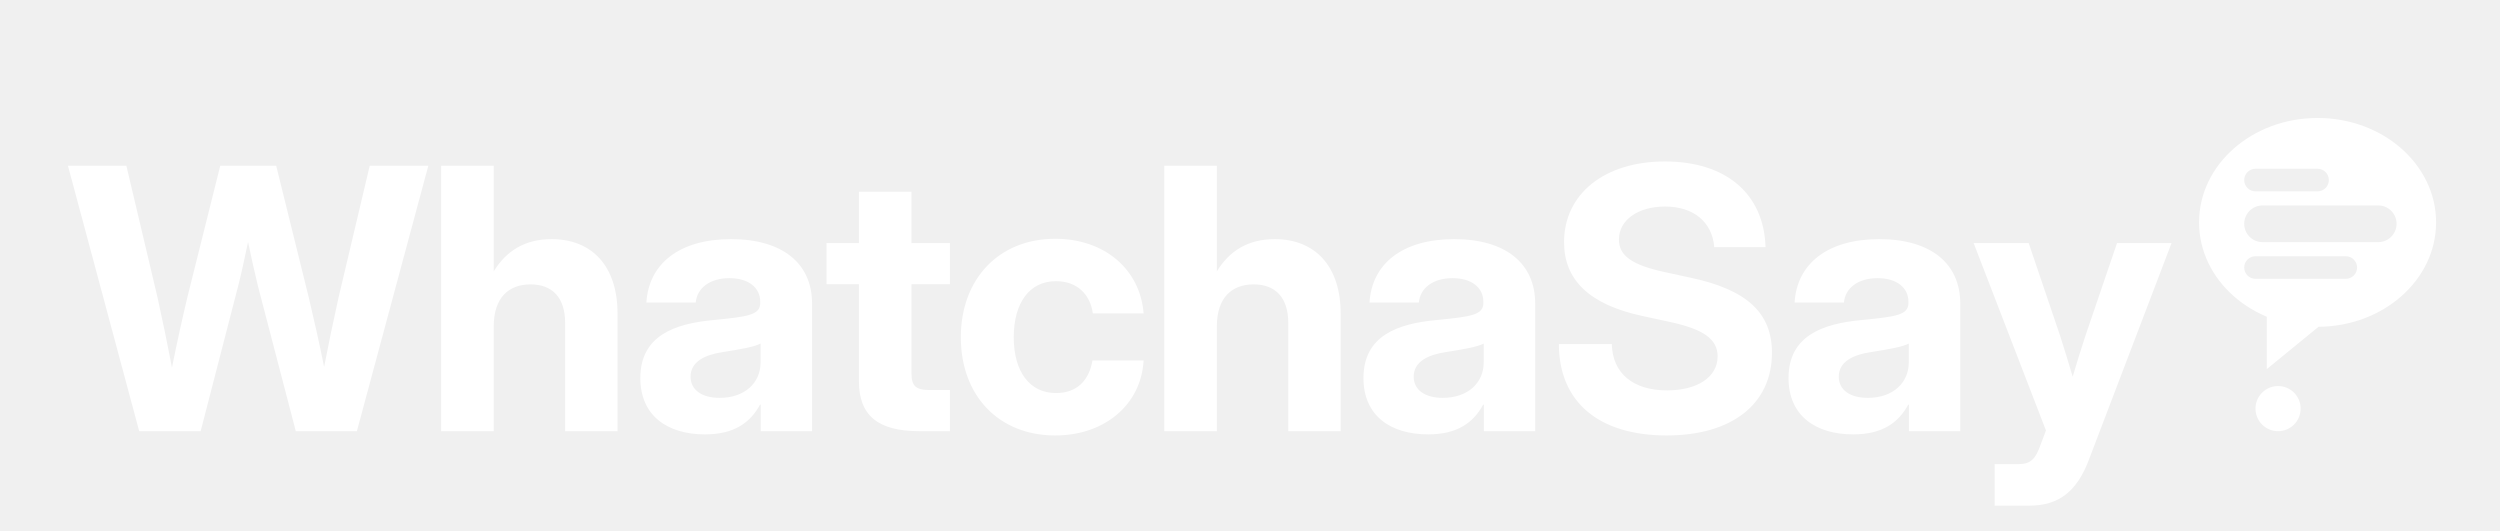
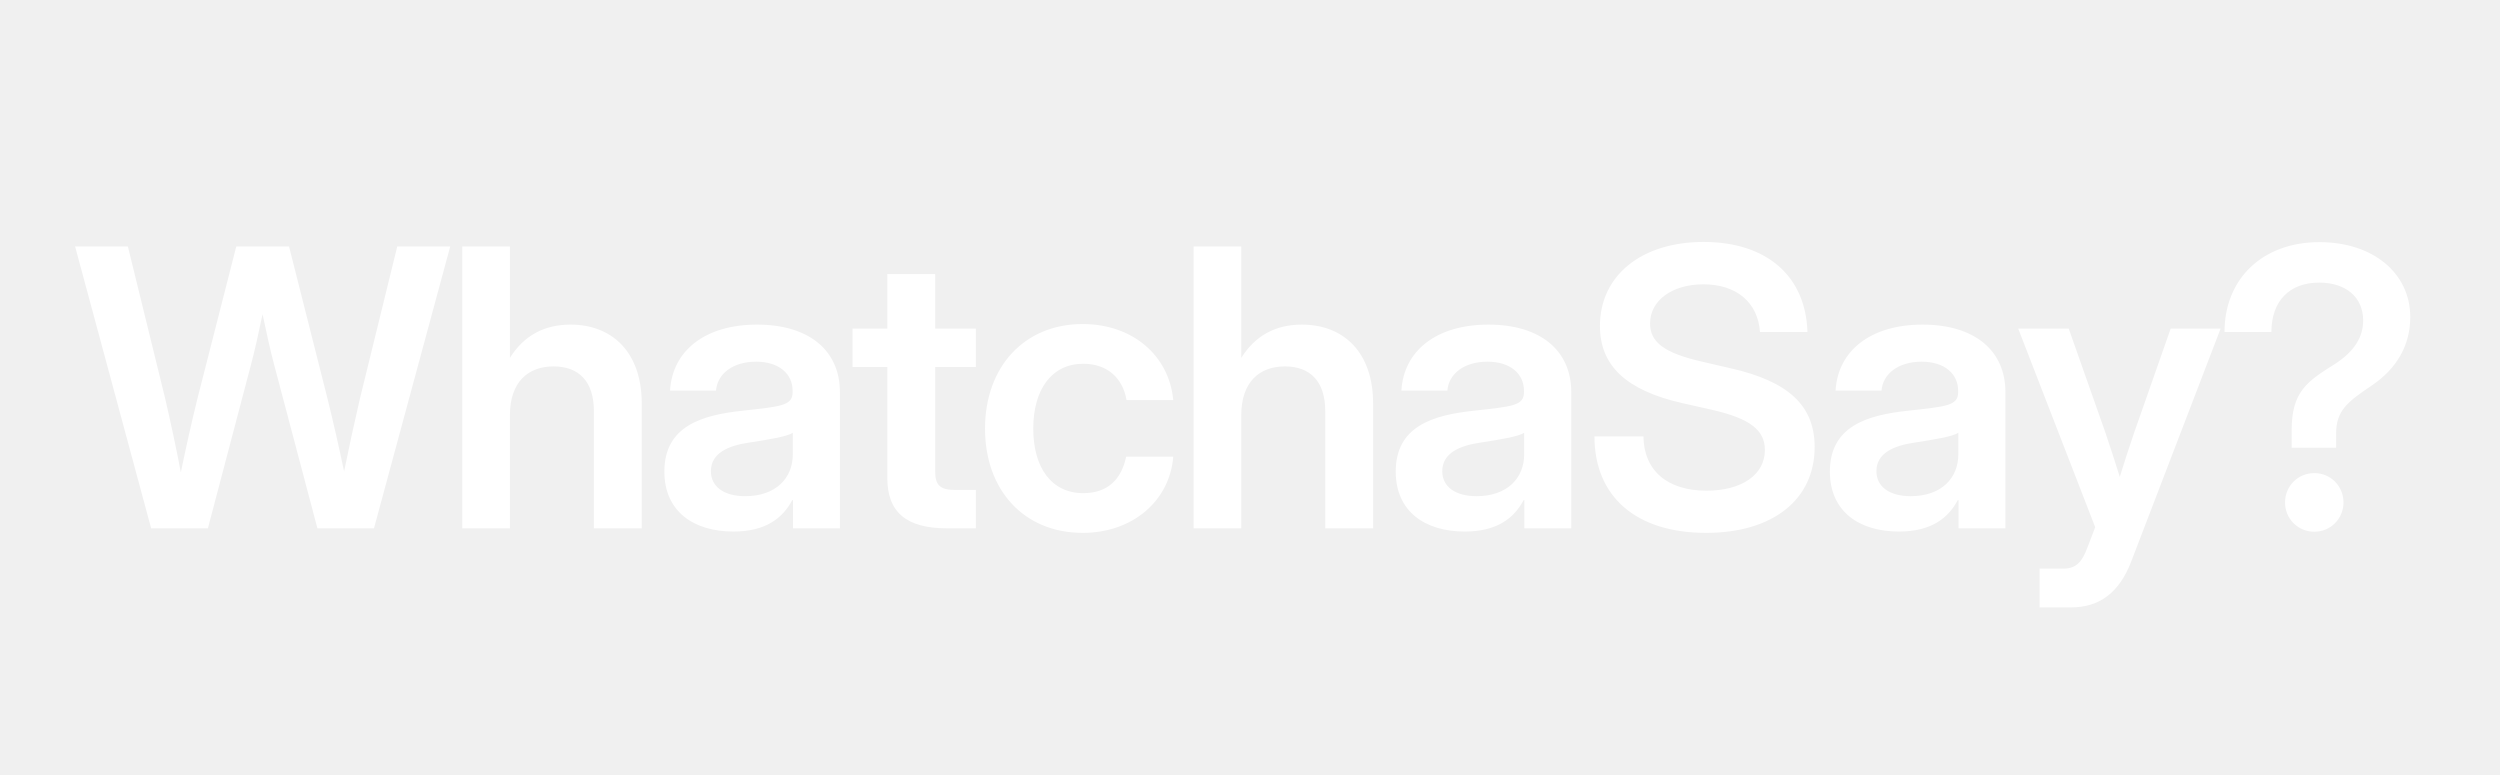
- <svg xmlns="http://www.w3.org/2000/svg" viewBox="0 0 603 128" width="603" height="128">
-   <g fill="#fff">
-     <path d="M33.574 104.0H48.398L57.422 69.066C58.238 65.93 58.969 62.406 59.828 58.367C60.688 62.406 61.461 65.93 62.234 69.066L71.344 104.0H86.082L103.312 39.977H89.176L81.656 71.773C80.41 77.359 79.25 82.945 78.176 88.488C77.059 82.945 75.812 77.359 74.48 71.773L66.617 39.977H53.125L45.176 71.773C43.844 77.402 42.598 83.031 41.48 88.66C40.406 83.031 39.246 77.402 38.0 71.773L30.48 39.977H16.387Z M119.084 78.777C119.084 71.73 122.736 68.594 127.978 68.594C133.263 68.594 136.314 71.816 136.314 77.918V104.0H148.947V75.598C148.947 64.125 142.717 57.68 133.049 57.68C126.646 57.68 122.135 60.473 119.084 65.457V39.977H106.408V104.0H119.084Z M170.046 104.773C177.007 104.773 180.917 102.023 183.324 97.598H183.496V104.0H195.871V73.234C195.871 63.523 188.738 57.68 176.32 57.68C163.859 57.68 156.468 63.609 155.91 72.977H167.812C168.113 69.496 171.207 67.09 175.933 67.09C180.574 67.09 183.367 69.41 183.367 72.762V73.062C183.367 75.984 180.445 76.371 172.152 77.188C162.699 78.047 154.449 80.969 154.449 91.195C154.449 100.262 160.98 104.773 170.046 104.773ZM173.57 95.965C169.316 95.965 166.566 94.074 166.566 90.852C166.566 87.242 170.003 85.566 174.343 84.922C178.425 84.277 181.992 83.676 183.453 82.859V87.414C183.453 92.312 179.671 95.965 173.57 95.965Z M229.13 58.625H219.849V46.25H207.173V58.625H199.353V68.551H207.173V91.969C207.173 100.219 211.771 104.0 221.74 104.0H229.13V94.074H224.275C220.837 94.074 219.849 93.086 219.849 89.992V68.551H229.13Z M254.526 105.031C266.601 105.031 275.28 97.426 275.839 86.941H263.507C262.69 91.711 259.812 94.805 254.698 94.805C248.339 94.805 244.515 89.605 244.515 81.355C244.515 73.062 248.296 67.82 254.698 67.82C259.769 67.82 262.948 70.957 263.593 75.598H275.839C275.023 65.027 266.472 57.594 254.526 57.594C240.905 57.594 231.753 67.305 231.753 81.355C231.753 95.406 240.862 105.031 254.526 105.031Z M293.501 78.777C293.501 71.73 297.153 68.594 302.395 68.594C307.68 68.594 310.731 71.816 310.731 77.918V104.0H323.364V75.598C323.364 64.125 317.134 57.68 307.466 57.68C301.063 57.68 296.552 60.473 293.501 65.457V39.977H280.825V104.0H293.501Z M344.463 104.773C351.424 104.773 355.335 102.023 357.741 97.598H357.913V104.0H370.288V73.234C370.288 63.523 363.155 57.68 350.737 57.68C338.276 57.68 330.885 63.609 330.327 72.977H342.229C342.53 69.496 345.624 67.09 350.35 67.09C354.991 67.09 357.784 69.41 357.784 72.762V73.062C357.784 75.984 354.862 76.371 346.569 77.188C337.116 78.047 328.866 80.969 328.866 91.195C328.866 100.262 335.397 104.773 344.463 104.773ZM347.987 95.965C343.733 95.965 340.983 94.074 340.983 90.852C340.983 87.242 344.42 85.566 348.76 84.922C352.842 84.277 356.409 83.676 357.87 82.859V87.414C357.87 92.312 354.088 95.965 347.987 95.965Z M402 105.031C417.77 105.031 427.395 97.426 427.395 85.094C427.395 75.469 421.336 69.84 407.672 66.961L401.528 65.629C393.664 63.91 390.485 61.719 390.485 57.766C390.485 53.082 395.082 49.816 401.614 49.816C408.489 49.816 413 53.555 413.473 59.613H425.848C425.461 46.723 416.309 38.945 401.571 38.945C387.004 38.945 377.25 46.766 377.25 58.41C377.25 67.562 383.395 73.449 396.071 76.199L402.817 77.66C410.938 79.422 414.289 81.828 414.289 85.953C414.289 90.938 409.434 94.16 402.086 94.16C393.879 94.16 388.938 90.035 388.766 82.988H376.004C376.004 96.91 385.586 105.031 402 105.031Z M446.99 104.773C453.951 104.773 457.861 102.023 460.268 97.598H460.44V104.0H472.815V73.234C472.815 63.523 465.682 57.68 453.264 57.68C440.803 57.68 433.412 63.609 432.854 72.977H444.756C445.057 69.496 448.15 67.09 452.877 67.09C457.518 67.09 460.311 69.41 460.311 72.762V73.062C460.311 75.984 457.389 76.371 449.096 77.188C439.643 78.047 431.393 80.969 431.393 91.195C431.393 100.262 437.924 104.773 446.99 104.773ZM450.514 95.965C446.26 95.965 443.51 94.074 443.51 90.852C443.51 87.242 446.947 85.566 451.287 84.922C455.369 84.277 458.936 83.676 460.397 82.859V87.414C460.397 92.312 456.615 95.965 450.514 95.965Z M481.109 121.961H489.488C496.535 121.961 500.918 118.566 503.797 111.004L523.777 58.625H510.629L502.98 81.055C501.906 84.277 500.918 87.586 499.93 90.852C498.984 87.586 497.953 84.32 496.922 81.055L489.316 58.625H476.039L493.484 103.828L492.238 107.137C491.035 110.617 489.875 111.949 486.867 111.949H481.109Z" />
-     <g transform="translate(515.44 22.33) scale(0.6806)">
-       <path d="M22 46a42 37 0 1 1 84 0a42 37 0 1 1 -84 0zM46 72L68 80L46 98zM42 27a4 4 0 0 0 0 8h22a4 4 0 0 0 0 -8zM44.5 40a6.5 6.5 0 0 0 0 13h41a6.5 6.5 0 0 0 0 -13zM42 58a4 4 0 0 0 0 8h32a4 4 0 0 0 0 -8zM50 104a8 8 0 1 1 0 16a8 8 0 1 1 0-16z" />
-     </g>
-   </g>
+ <svg xmlns="http://www.w3.org/2000/svg" viewBox="0 0 413 128" width="413" height="128">
+   <path fill="#fff" d="M24.969 87.281H34.344L41.438 60.344C42.125 57.781 42.719 55.0 43.375 51.906C44.031 55.0 44.625 57.781 45.312 60.344L52.438 87.281H61.781L74.375 40.719H65.625L59.469 65.812C58.531 69.844 57.656 73.875 56.844 77.875C56.0 73.875 55.094 69.844 54.094 65.812L47.75 40.719H39.031L32.625 65.812C31.625 69.875 30.719 73.938 29.875 78.031C29.094 73.938 28.219 69.875 27.281 65.812L21.125 40.719H12.406Z M84.236 68.625C84.236 63.0 87.33 60.531 91.455 60.531C95.674 60.531 98.111 63.062 98.111 67.906V87.281H106.017V66.656C106.017 58.188 101.142 53.625 94.236 53.625C89.799 53.625 86.486 55.531 84.236 59.125V40.719H76.361V87.281H84.236Z M121.16 87.812C126.535 87.812 129.316 85.562 130.879 82.625H131.004V87.281H138.754V64.781C138.754 57.906 133.66 53.625 125.066 53.625C116.441 53.625 111.066 57.969 110.691 64.531H118.285C118.504 61.75 121.066 59.75 124.91 59.75C128.691 59.75 130.941 61.75 130.941 64.562V64.812C130.941 67.062 128.847 67.156 122.722 67.844C115.91 68.562 109.754 70.406 109.754 77.906C109.754 84.5 114.597 87.812 121.16 87.812ZM123.097 81.969C119.66 81.969 117.441 80.438 117.441 77.844C117.441 74.844 120.316 73.625 123.691 73.125C126.941 72.625 130.004 72.125 130.972 71.5V75.062C130.972 78.906 128.254 81.969 123.097 81.969Z M161.209 54.281H154.49V45.281H146.584V54.281H140.834V60.625H146.584V78.969C146.584 84.625 149.74 87.281 156.459 87.281H161.209V80.938H157.834C155.271 80.938 154.49 80.156 154.49 77.812V60.625H161.209Z M178.851 88.031C187.195 88.031 193.257 82.656 193.82 75.438H186.039C185.289 79.094 183.07 81.469 178.945 81.469C173.757 81.469 170.695 77.312 170.695 70.812C170.695 64.281 173.789 60.094 178.945 60.094C183.039 60.094 185.507 62.562 186.101 66.094H193.82C193.132 58.75 187.132 53.531 178.851 53.531C169.195 53.531 162.726 60.625 162.726 70.812C162.726 81.0 169.195 88.031 178.851 88.031Z M205.056 68.625C205.056 63.0 208.15 60.531 212.275 60.531C216.494 60.531 218.931 63.062 218.931 67.906V87.281H226.837V66.656C226.837 58.188 221.962 53.625 215.056 53.625C210.619 53.625 207.306 55.531 205.056 59.125V40.719H197.181V87.281H205.056Z M241.98 87.812C247.355 87.812 250.136 85.562 251.699 82.625H251.824V87.281H259.574V64.781C259.574 57.906 254.48 53.625 245.886 53.625C237.261 53.625 231.886 57.969 231.511 64.531H239.105C239.324 61.75 241.886 59.75 245.73 59.75C249.511 59.75 251.761 61.75 251.761 64.562V64.812C251.761 67.062 249.667 67.156 243.542 67.844C236.73 68.562 230.574 70.406 230.574 77.906C230.574 84.5 235.417 87.812 241.98 87.812ZM243.917 81.969C240.48 81.969 238.261 80.438 238.261 77.844C238.261 74.844 241.136 73.625 244.511 73.125C247.761 72.625 250.824 72.125 251.792 71.5V75.062C251.792 78.906 249.074 81.969 243.917 81.969Z M281.841 88.031C292.872 88.031 299.779 82.531 299.779 73.844C299.779 67.0 295.435 62.969 285.779 60.812L281.06 59.719C274.997 58.312 272.591 56.562 272.591 53.438C272.591 49.625 276.247 46.969 281.404 46.969C286.841 46.969 290.404 49.938 290.747 54.844H298.591C298.31 45.594 291.841 39.969 281.435 39.969C271.154 39.969 264.31 45.531 264.31 53.844C264.31 60.375 268.591 64.469 277.904 66.594L282.904 67.719C289.122 69.156 291.56 71.062 291.56 74.344C291.56 78.438 287.716 81.062 281.904 81.062C275.435 81.062 271.56 77.719 271.497 72.094H263.404C263.404 82.062 270.31 88.031 281.841 88.031Z M313.702 87.812C319.077 87.812 321.859 85.562 323.421 82.625H323.546V87.281H331.296V64.781C331.296 57.906 326.202 53.625 317.609 53.625C308.984 53.625 303.609 57.969 303.234 64.531H310.827C311.046 61.75 313.609 59.75 317.452 59.75C321.234 59.75 323.484 61.75 323.484 64.562V64.812C323.484 67.062 321.39 67.156 315.265 67.844C308.452 68.562 302.296 70.406 302.296 77.906C302.296 84.5 307.14 87.812 313.702 87.812ZM315.64 81.969C312.202 81.969 309.984 80.438 309.984 77.844C309.984 74.844 312.859 73.625 316.234 73.125C319.484 72.625 322.546 72.125 323.515 71.5V75.062C323.515 78.906 320.796 81.969 315.64 81.969Z M336.939 100.344H342.095C346.876 100.344 350.126 97.875 352.095 92.719L366.845 54.281H358.595L352.564 71.469C351.72 73.906 350.939 76.344 350.189 78.781C349.439 76.344 348.626 73.906 347.814 71.469L341.751 54.281H333.407L346.126 87.094L344.907 90.281C343.97 92.875 342.97 93.938 340.845 93.938H336.939Z M378.581 73.969H385.925V71.656C385.925 67.844 387.769 66.406 391.769 63.719C395.987 60.875 398.175 57.0 398.175 52.375C398.175 45.125 392.019 40.0 383.175 40.0C373.769 40.0 367.487 46.062 367.487 54.844H375.237C375.237 49.75 378.206 46.688 383.112 46.688C387.581 46.688 390.394 49.125 390.394 52.938C390.394 55.469 389.144 57.906 385.831 60.062C381.175 63.0 378.581 64.625 378.581 71.094ZM382.331 87.844C385.019 87.844 387.144 85.688 387.144 83.0C387.144 80.312 385.019 78.156 382.331 78.156C379.612 78.156 377.487 80.312 377.487 83.0C377.487 85.688 379.612 87.844 382.331 87.844Z" />
</svg>
